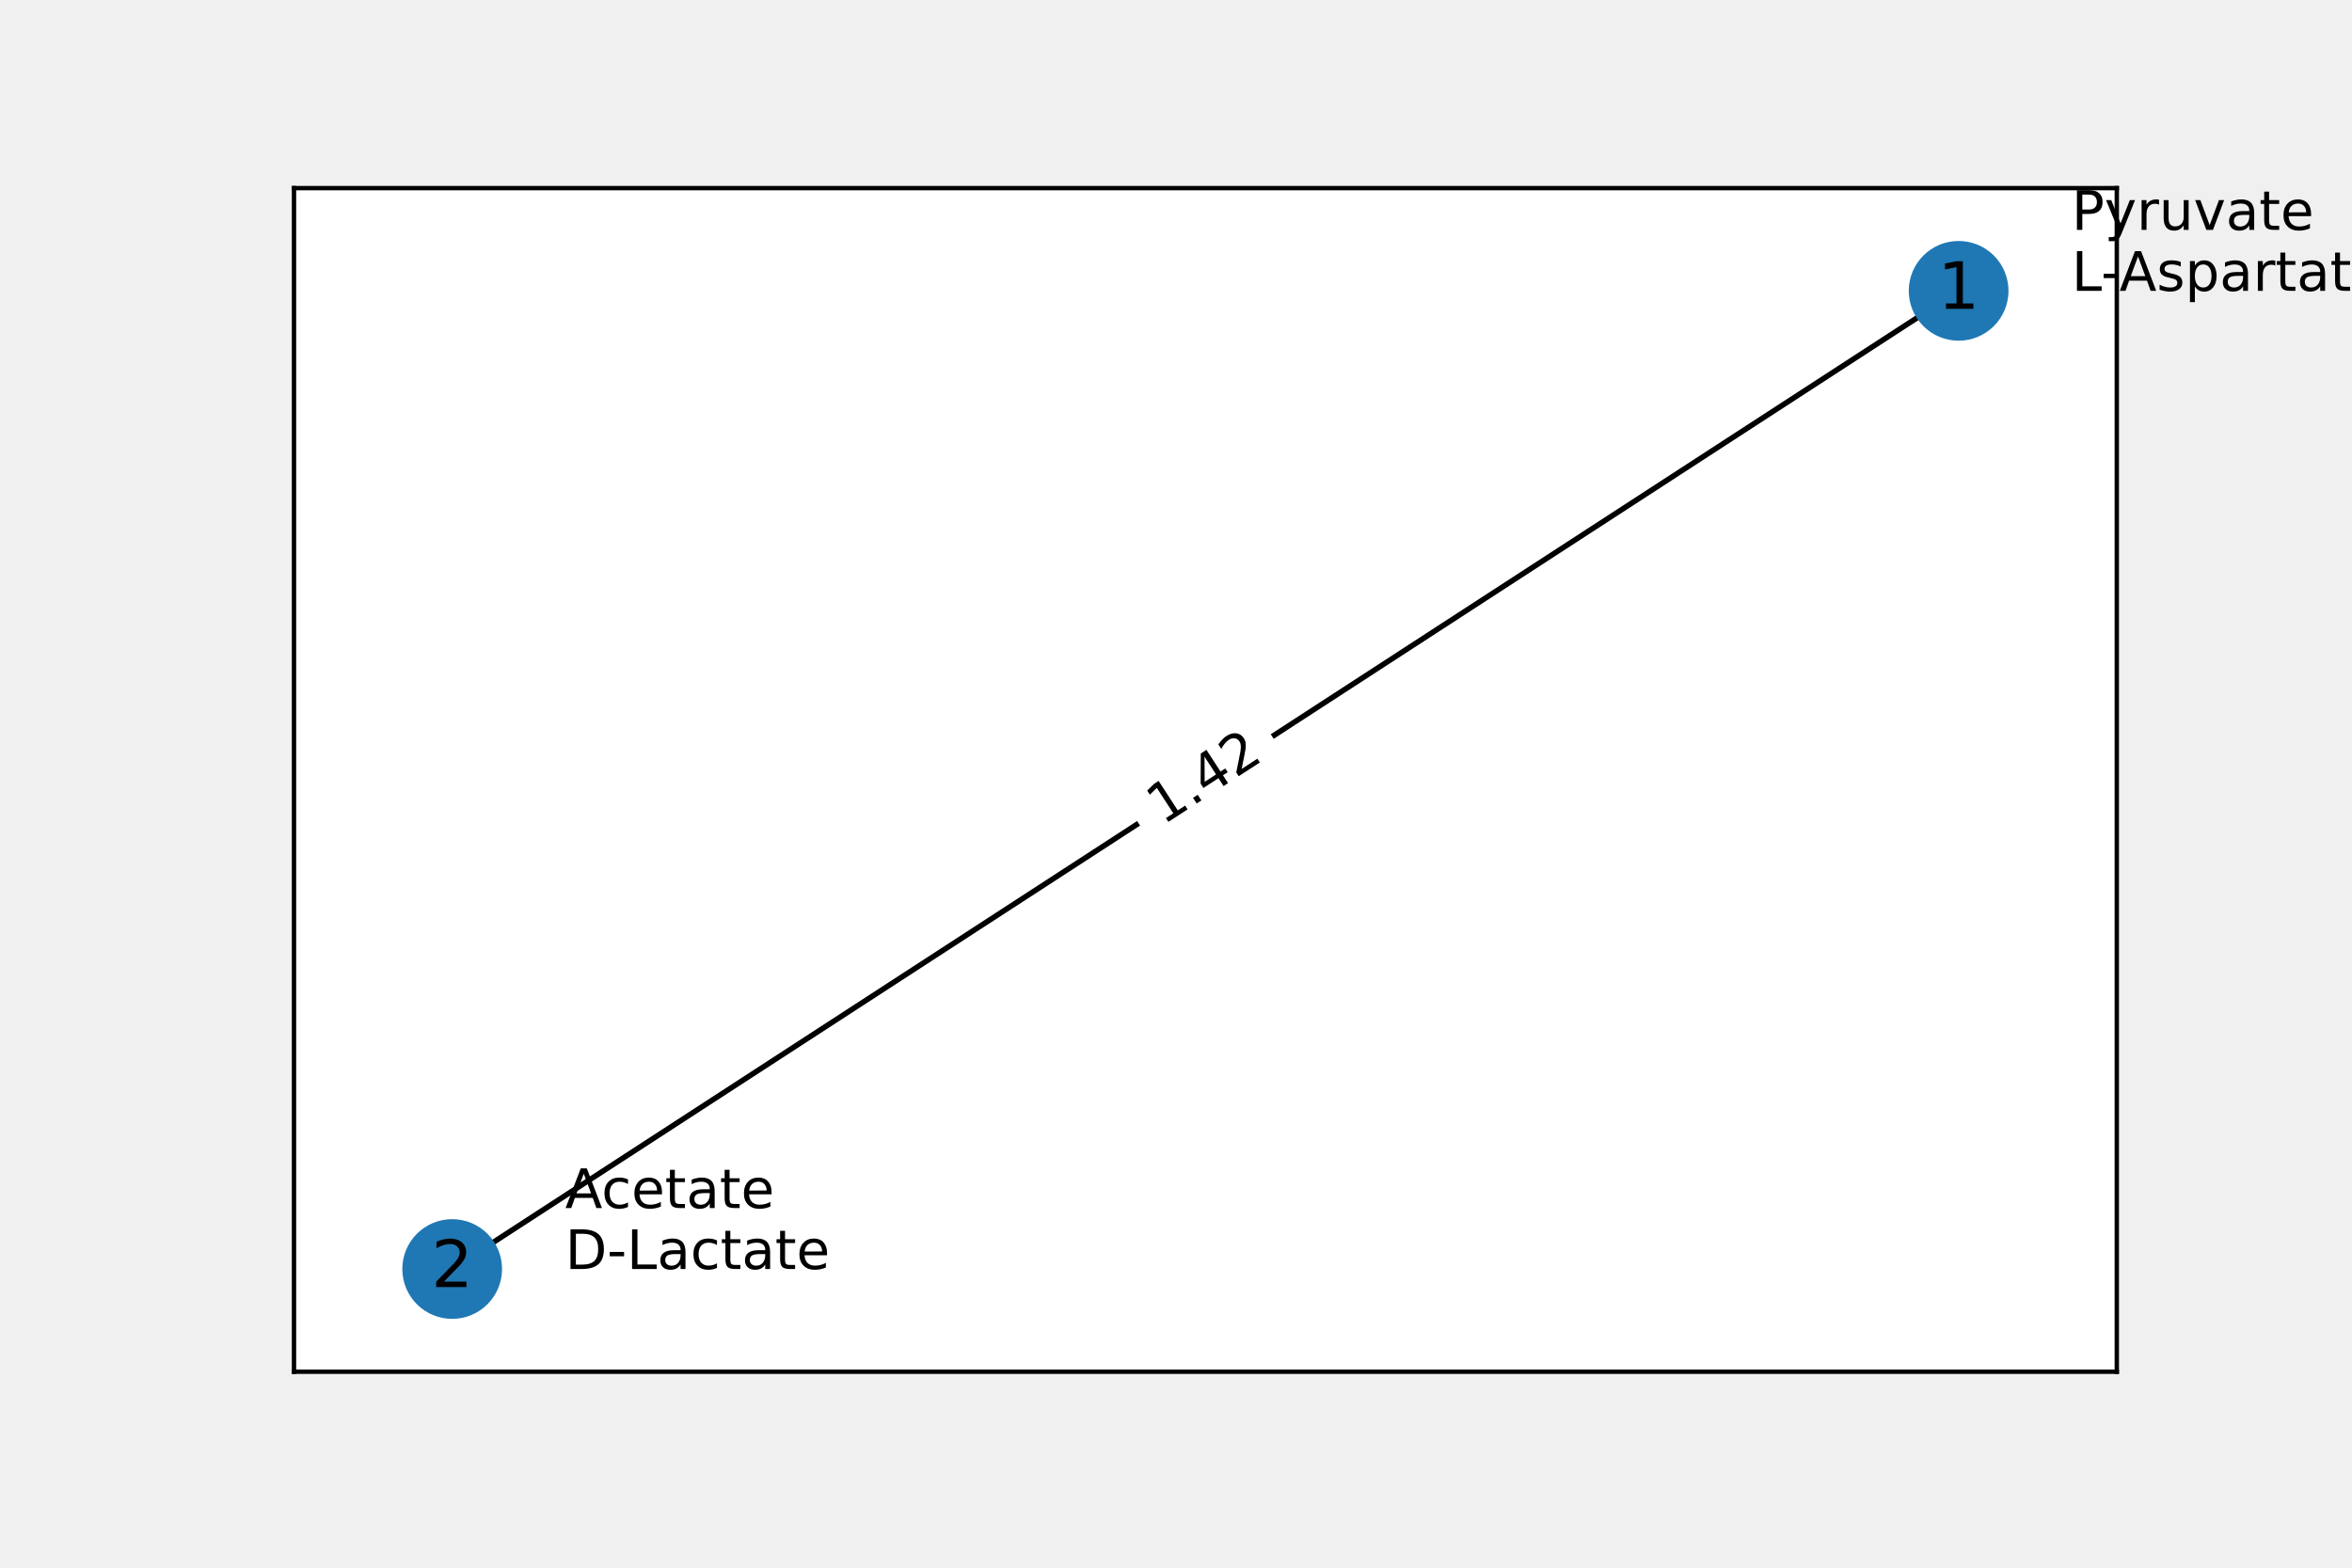
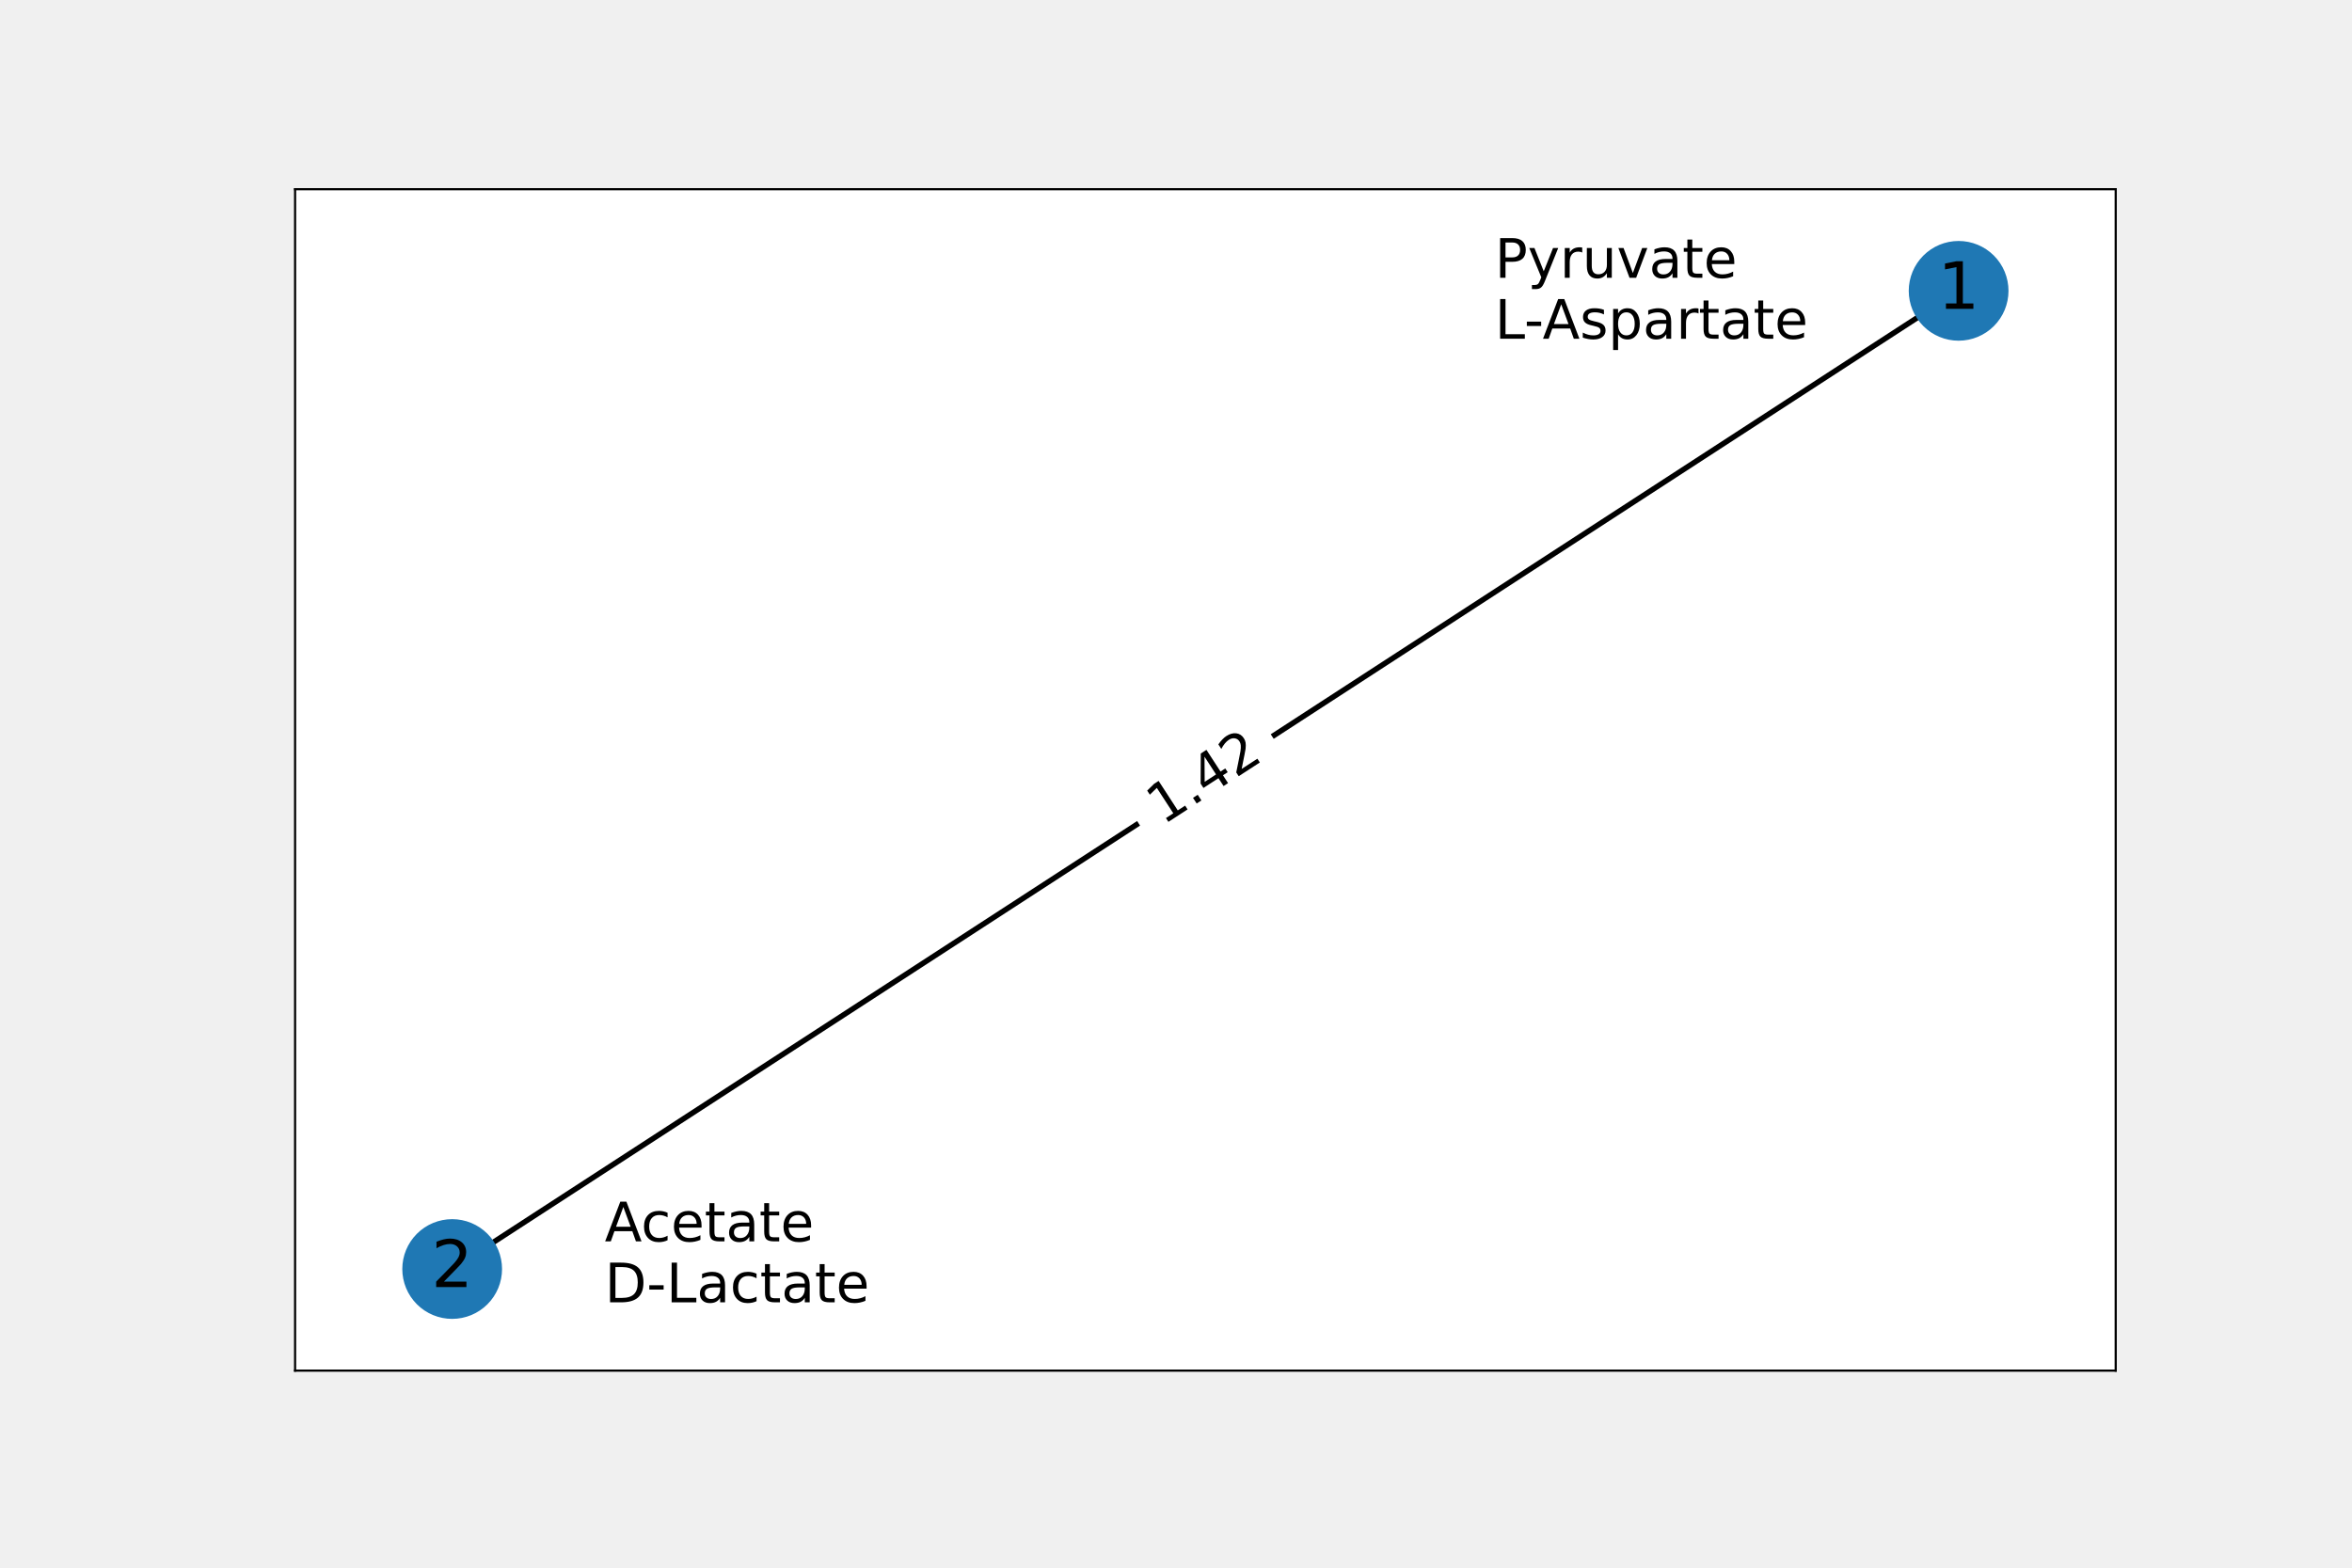
- <svg xmlns="http://www.w3.org/2000/svg" xmlns:xlink="http://www.w3.org/1999/xlink" width="432pt" height="288pt" viewBox="0 0 432 288" version="1.1">
-   <defs>
-     <style type="text/css">*{stroke-linejoin: round; stroke-linecap: butt}</style>
+ <svg xmlns="http://www.w3.org/2000/svg" xmlns:xlink="http://www.w3.org/1999/xlink" width="432pt" height="288pt" viewBox="0 0 432 288" version="1.1" id="svg197">
+   <defs id="defs6">
+     <style type="text/css" id="style4">*{stroke-linejoin: round; stroke-linecap: butt}</style>
+     <clipPath clipPathUnits="userSpaceOnUse" id="clipPath1357">
+       <rect style="fill:#cbff78;fill-opacity:0.418;stroke:#000000;stroke-width:0.567;stroke-linecap:round;paint-order:stroke markers fill" id="rect1359" width="334.8" height="217.44" x="54" y="34.56" />
+     </clipPath>
  </defs>
-   <g id="figure_1">
+   <g id="matplotlib.axis_1">
+     <g id="xtick_1" />
+     <g id="xtick_2" />
+     <g id="xtick_3" />
+     <g id="xtick_4" />
+     <g id="xtick_5" />
+   </g>
+   <g id="matplotlib.axis_2">
+     <g id="ytick_1" />
+     <g id="ytick_2" />
+     <g id="ytick_3" />
+     <g id="ytick_4" />
+     <g id="ytick_5" />
+   </g>
+   <g id="g1353" clip-path="url(#clipPath1357)">
    <g id="patch_1">
-       <path d="M 0 288  L 432 288  L 432 0  L 0 0  L 0 288  z " style="fill: none" />
+       <path d="M 0,288 H 432 V 0 H 0 Z" style="fill:none" id="path8" />
    </g>
-     <g id="axes_1">
-       <g id="patch_2">
-         <path d="M 54 252  L 388.8 252  L 388.8 34.56  L 54 34.56  z " style="fill: #ffffff" />
+     <g id="patch_2">
+       <path d="M 54,252 H 388.8 V 34.56 H 54 Z" style="fill:#ffffff" id="path11" />
+     </g>
+     <g id="LineCollection_1">
+       <path d="M 359.747,53.429 83.053,233.131" clip-path="url(#pf204f7677c)" style="fill:none;stroke:#000000" id="path14" />
+     </g>
+     <g id="text_1">
+       <g id="patch_3">
+         <path d="m 216.333,155.918 18.673,-12.127 q 2.516,-1.634 0.882,-4.15 l -5.271,-8.117 q -1.634,-2.516 -4.15,-0.882 l -18.673,12.127 q -2.516,1.634 -0.882,4.15 l 5.271,8.117 q 1.634,2.516 4.15,0.882 z" clip-path="url(#pf204f7677c)" style="fill:#ffffff;stroke:#ffffff;stroke-linejoin:miter" id="path17" />
      </g>
-       <g id="LineCollection_1">
-         <path d="M 359.747 53.429  L 83.053 233.131  " clip-path="url(#pf204f7677c)" style="fill: none; stroke: #000000" />
-       </g>
-       <g id="text_1">
-         <g id="patch_3">
-           <path d="M 216.333 155.918  L 235.006 143.791  Q 237.522 142.156 235.888 139.641  L 230.617 131.524  Q 228.983 129.008 226.467 130.642  L 207.794 142.769  Q 205.278 144.404 206.912 146.919  L 212.183 155.036  Q 213.817 157.552 216.333 155.918  z " clip-path="url(#pf204f7677c)" style="fill: #ffffff; stroke: #ffffff; stroke-linejoin: miter" />
-         </g>
-         <g clip-path="url(#pf204f7677c)">
-           <g transform="translate(213.5664 151.6579)rotate(-33.00221)scale(0.1 -0.1)">
-             <defs>
-               <path id="DejaVuSans-31" d="M 794 531  L 1825 531  L 1825 4091  L 703 3866  L 703 4441  L 1819 4666  L 2450 4666  L 2450 531  L 3481 531  L 3481 0  L 794 0  L 794 531  z " transform="scale(0.015625)" />
-               <path id="DejaVuSans-2e" d="M 684 794  L 1344 794  L 1344 0  L 684 0  L 684 794  z " transform="scale(0.015625)" />
-               <path id="DejaVuSans-34" d="M 2419 4116  L 825 1625  L 2419 1625  L 2419 4116  z M 2253 4666  L 3047 4666  L 3047 1625  L 3713 1625  L 3713 1100  L 3047 1100  L 3047 0  L 2419 0  L 2419 1100  L 313 1100  L 313 1709  L 2253 4666  z " transform="scale(0.015625)" />
-               <path id="DejaVuSans-32" d="M 1228 531  L 3431 531  L 3431 0  L 469 0  L 469 531  Q 828 903 1448 1529  Q 2069 2156 2228 2338  Q 2531 2678 2651 2914  Q 2772 3150 2772 3378  Q 2772 3750 2511 3984  Q 2250 4219 1831 4219  Q 1534 4219 1204 4116  Q 875 4013 500 3803  L 500 4441  Q 881 4594 1212 4672  Q 1544 4750 1819 4750  Q 2544 4750 2975 4387  Q 3406 4025 3406 3419  Q 3406 3131 3298 2873  Q 3191 2616 2906 2266  Q 2828 2175 2409 1742  Q 1991 1309 1228 531  z " transform="scale(0.015625)" />
-             </defs>
-             <use xlink:href="#DejaVuSans-31" />
-             <use xlink:href="#DejaVuSans-2e" x="63.623" />
-             <use xlink:href="#DejaVuSans-34" x="95.41" />
-             <use xlink:href="#DejaVuSans-32" x="159.033" />
-           </g>
+       <g clip-path="url(#pf204f7677c)" id="g36">
+         <g transform="matrix(0.08386496,-0.05446713,-0.05446713,-0.08386496,213.5664,151.6579)" id="g34">
+           <defs id="defs24">
+             <path id="DejaVuSans-31" d="M 794,531 H 1825 V 4091 L 703,3866 v 575 l 1116,225 h 631 V 531 H 3481 V 0 H 794 Z" transform="scale(0.015625)" />
+             <path id="DejaVuSans-2e" d="m 684,794 h 660 V 0 H 684 Z" transform="scale(0.015625)" />
+             <path id="DejaVuSans-34" d="M 2419,4116 825,1625 h 1594 z m -166,550 h 794 V 1625 h 666 V 1100 H 3047 V 0 H 2419 V 1100 H 313 v 609 z" transform="scale(0.015625)" />
+             <path id="DejaVuSans-32" d="M 1228,531 H 3431 V 0 H 469 v 531 q 359,372 979,998 621,627 780,809 303,340 423,576 121,236 121,464 0,372 -261,606 -261,235 -680,235 -297,0 -627,-103 -329,-103 -704,-313 v 638 q 381,153 712,231 332,78 607,78 725,0 1156,-363 431,-362 431,-968 0,-288 -108,-546 -107,-257 -392,-607 -78,-91 -497,-524 Q 1991,1309 1228,531 Z" transform="scale(0.015625)" />
+           </defs>
+           <use xlink:href="#DejaVuSans-31" id="use26" x="0" y="0" width="100%" height="100%" />
+           <use xlink:href="#DejaVuSans-2e" x="63.623" id="use28" y="0" width="100%" height="100%" />
+           <use xlink:href="#DejaVuSans-34" x="95.41" id="use30" y="0" width="100%" height="100%" />
+           <use xlink:href="#DejaVuSans-32" x="159.033" id="use32" y="0" width="100%" height="100%" />
        </g>
      </g>
-       <g id="matplotlib.axis_1">
-         <g id="xtick_1" />
-         <g id="xtick_2" />
-         <g id="xtick_3" />
-         <g id="xtick_4" />
-         <g id="xtick_5" />
+     </g>
+     <g id="PathCollection_1">
+       <defs id="defs52">
+         <path id="m290604c067" d="m 0,8.66 c 2.297,0 4.5,-0.912 6.124,-2.537 C 7.748,4.5 8.66,2.297 8.66,0 c 0,-2.297 -0.912,-4.5 -2.537,-6.124 C 4.5,-7.748 2.297,-8.66 0,-8.66 c -2.297,0 -4.5,0.912 -6.124,2.537 -1.624,1.624 -2.537,3.827 -2.537,6.124 0,2.297 0.912,4.5 2.537,6.124 1.624,1.624 3.827,2.537 6.124,2.537 z" style="stroke:#1f78b4" />
+       </defs>
+       <g clip-path="url(#pf204f7677c)" id="g58">
+         <use xlink:href="#m290604c067" x="359.747" y="53.429" style="fill:#1f78b4;stroke:#1f78b4" id="use54" width="100%" height="100%" />
+         <use xlink:href="#m290604c067" x="83.053" y="233.131" style="fill:#1f78b4;stroke:#1f78b4" id="use56" width="100%" height="100%" />
      </g>
-       <g id="matplotlib.axis_2">
-         <g id="ytick_1" />
-         <g id="ytick_2" />
-         <g id="ytick_3" />
-         <g id="ytick_4" />
-         <g id="ytick_5" />
+     </g>
+     <g id="patch_4">
+       <path d="M 54,252 V 34.56" style="fill:none;stroke:#000000;stroke-width:0.8;stroke-linecap:square;stroke-linejoin:miter" id="path61" />
+     </g>
+     <g id="patch_5">
+       <path d="M 388.8,252 V 34.56" style="fill:none;stroke:#000000;stroke-width:0.8;stroke-linecap:square;stroke-linejoin:miter" id="path64" />
+     </g>
+     <g id="patch_6">
+       <path d="M 54,252 H 388.8" style="fill:none;stroke:#000000;stroke-width:0.8;stroke-linecap:square;stroke-linejoin:miter" id="path67" />
+     </g>
+     <g id="patch_7">
+       <path d="M 54,34.56 H 388.8" style="fill:none;stroke:#000000;stroke-width:0.8;stroke-linecap:square;stroke-linejoin:miter" id="path70" />
+     </g>
+     <g id="text_2" transform="translate(-105.9442,8.796813)">
+       <g transform="matrix(0.1,0,0,-0.1,380.4992,42.23095)" id="g99">
+         <defs id="defs81">
+           <path id="DejaVuSans-50" d="M 1259,4147 V 2394 h 794 q 441,0 681,228 241,228 241,650 0,419 -241,647 -240,228 -681,228 z m -631,519 h 1425 q 785,0 1186,-355 402,-355 402,-1039 0,-691 -402,-1044 -401,-353 -1186,-353 H 1259 V 0 H 628 Z" transform="scale(0.015625)" />
+           <path id="DejaVuSans-79" d="m 2059,-325 q -243,-625 -475,-815 -231,-191 -618,-191 H 506 v 481 h 338 q 237,0 368,113 132,112 291,531 L 1606,56 191,3500 H 800 L 1894,763 2988,3500 h 609 z" transform="scale(0.015625)" />
+           <path id="DejaVuSans-72" d="m 2631,2963 q -97,56 -211,82 -114,27 -251,27 -488,0 -749,-317 -261,-317 -261,-911 V 0 H 581 v 3500 h 578 v -544 q 182,319 472,473 291,155 707,155 59,0 131,-8 72,-7 159,-23 z" transform="scale(0.015625)" />
+           <path id="DejaVuSans-75" d="m 544,1381 v 2119 h 575 V 1403 q 0,-497 193,-746 194,-248 582,-248 465,0 735,297 271,297 271,810 v 1984 h 575 V 0 H 2900 V 538 Q 2691,219 2414,64 2138,-91 1772,-91 1169,-91 856,284 544,659 544,1381 Z m 1447,2203 z" transform="scale(0.015625)" />
+           <path id="DejaVuSans-76" d="M 191,3500 H 800 L 1894,563 2988,3500 h 609 L 2284,0 h -781 z" transform="scale(0.015625)" />
+           <path id="DejaVuSans-61" d="m 2194,1759 q -697,0 -966,-159 -269,-159 -269,-544 0,-306 202,-486 202,-179 548,-179 479,0 768,339 289,339 289,901 v 128 z m 1147,238 V 0 H 2766 V 531 Q 2569,213 2275,61 1981,-91 1556,-91 q -537,0 -855,302 -317,302 -317,808 0,590 395,890 396,300 1180,300 h 807 v 57 q 0,397 -261,614 -261,217 -733,217 -300,0 -585,-72 -284,-72 -546,-216 v 532 q 315,122 612,182 297,61 578,61 760,0 1135,-394 375,-393 375,-1193 z" transform="scale(0.015625)" />
+           <path id="DejaVuSans-74" d="M 1172,4494 V 3500 H 2356 V 3053 H 1172 V 1153 q 0,-428 117,-550 117,-122 477,-122 h 590 V 0 H 1766 Q 1100,0 847,248 594,497 594,1153 V 3053 H 172 v 447 h 422 v 994 z" transform="scale(0.015625)" />
+           <path id="DejaVuSans-65" d="M 3597,1894 V 1613 H 953 q 38,-594 358,-905 320,-311 892,-311 331,0 642,81 311,81 618,244 V 178 Q 3153,47 2828,-22 2503,-91 2169,-91 1331,-91 842,396 353,884 353,1716 q 0,859 464,1363 464,505 1252,505 706,0 1117,-455 411,-454 411,-1235 z m -575,169 q -6,471 -264,752 -258,282 -683,282 -481,0 -770,-272 -289,-272 -333,-766 z" transform="scale(0.015625)" />
+         </defs>
+         <use xlink:href="#DejaVuSans-50" id="use83" x="0" y="0" width="100%" height="100%" />
+         <use xlink:href="#DejaVuSans-79" x="60.303" id="use85" y="0" width="100%" height="100%" />
+         <use xlink:href="#DejaVuSans-72" x="119.482" id="use87" y="0" width="100%" height="100%" />
+         <use xlink:href="#DejaVuSans-75" x="160.596" id="use89" y="0" width="100%" height="100%" />
+         <use xlink:href="#DejaVuSans-76" x="223.975" id="use91" y="0" width="100%" height="100%" />
+         <use xlink:href="#DejaVuSans-61" x="283.154" id="use93" y="0" width="100%" height="100%" />
+         <use xlink:href="#DejaVuSans-74" x="344.434" id="use95" y="0" width="100%" height="100%" />
+         <use xlink:href="#DejaVuSans-65" x="383.643" id="use97" y="0" width="100%" height="100%" />
      </g>
-       <g id="PathCollection_1">
-         <defs>
-           <path id="m290604c067" d="M 0 8.66  C 2.297 8.66 4.5 7.748 6.124 6.124  C 7.748 4.5 8.66 2.297 8.66 0  C 8.66 -2.297 7.748 -4.5 6.124 -6.124  C 4.5 -7.748 2.297 -8.66 0 -8.66  C -2.297 -8.66 -4.5 -7.748 -6.124 -6.124  C -7.748 -4.5 -8.66 -2.297 -8.66 0  C -8.66 2.297 -7.748 4.5 -6.124 6.124  C -4.5 7.748 -2.297 8.66 0 8.66  z " style="stroke: #1f78b4" />
+       <g transform="matrix(0.1,0,0,-0.1,380.4992,53.42876)" id="g130">
+         <defs id="defs106">
+           <path id="DejaVuSans-4c" d="m 628,4666 h 631 V 531 H 3531 V 0 H 628 Z" transform="scale(0.015625)" />
+           <path id="DejaVuSans-2d" d="M 313,2009 H 1997 V 1497 H 313 Z" transform="scale(0.015625)" />
+           <path id="DejaVuSans-41" d="M 2188,4044 1331,1722 h 1716 z m -357,622 h 716 L 4325,0 H 3669 L 3244,1197 H 1141 L 716,0 H 50 Z" transform="scale(0.015625)" />
+           <path id="DejaVuSans-73" d="m 2834,3397 v -544 q -243,125 -506,187 -262,63 -544,63 -428,0 -642,-131 -214,-131 -214,-394 0,-200 153,-314 153,-114 616,-217 l 197,-44 q 612,-131 870,-370 258,-239 258,-667 0,-488 -386,-773 Q 2250,-91 1575,-91 1294,-91 989,-36 684,19 347,128 v 594 q 319,-166 628,-249 309,-82 613,-82 406,0 624,139 219,139 219,392 0,234 -158,359 -157,125 -692,241 l -200,47 q -534,112 -772,345 -237,233 -237,639 0,494 350,762 350,269 994,269 318,0 599,-47 282,-46 519,-140 z" transform="scale(0.015625)" />
+           <path id="DejaVuSans-70" d="M 1159,525 V -1331 H 581 v 4831 h 578 v -531 q 182,312 458,463 277,152 661,152 638,0 1036,-506 399,-506 399,-1331 0,-825 -399,-1332 -398,-506 -1036,-506 -384,0 -661,152 -276,152 -458,464 z m 1957,1222 q 0,634 -261,995 -261,361 -717,361 -457,0 -718,-361 -261,-361 -261,-995 0,-634 261,-995 261,-361 718,-361 456,0 717,361 261,361 261,995 z" transform="scale(0.015625)" />
        </defs>
-         <g clip-path="url(#pf204f7677c)">
-           <use xlink:href="#m290604c067" x="359.747" y="53.429" style="fill: #1f78b4; stroke: #1f78b4" />
-           <use xlink:href="#m290604c067" x="83.053" y="233.131" style="fill: #1f78b4; stroke: #1f78b4" />
+         <use xlink:href="#DejaVuSans-4c" id="use108" x="0" y="0" width="100%" height="100%" />
+         <use xlink:href="#DejaVuSans-2d" x="53.963" id="use110" y="0" width="100%" height="100%" />
+         <use xlink:href="#DejaVuSans-41" x="87.797" id="use112" y="0" width="100%" height="100%" />
+         <use xlink:href="#DejaVuSans-73" x="156.205" id="use114" y="0" width="100%" height="100%" />
+         <use xlink:href="#DejaVuSans-70" x="208.305" id="use116" y="0" width="100%" height="100%" />
+         <use xlink:href="#DejaVuSans-61" x="271.781" id="use118" y="0" width="100%" height="100%" />
+         <use xlink:href="#DejaVuSans-72" x="333.061" id="use120" y="0" width="100%" height="100%" />
+         <use xlink:href="#DejaVuSans-74" x="374.174" id="use122" y="0" width="100%" height="100%" />
+         <use xlink:href="#DejaVuSans-61" x="413.383" id="use124" y="0" width="100%" height="100%" />
+         <use xlink:href="#DejaVuSans-74" x="474.662" id="use126" y="0" width="100%" height="100%" />
+         <use xlink:href="#DejaVuSans-65" x="513.871" id="use128" y="0" width="100%" height="100%" />
+       </g>
+     </g>
+     <g id="text_3" transform="translate(7.266932,6.119522)">
+       <g transform="matrix(0.1,0,0,-0.1,103.805,221.9334)" id="g150">
+         <defs id="defs134">
+           <path id="DejaVuSans-63" d="m 3122,3366 v -538 q -244,135 -489,202 -245,67 -495,67 -560,0 -870,-355 -309,-354 -309,-995 0,-641 309,-996 310,-354 870,-354 250,0 495,67 245,67 489,202 V 134 Q 2881,22 2623,-34 2366,-91 2075,-91 1284,-91 818,406 353,903 353,1747 q 0,856 470,1346 471,491 1290,491 265,0 518,-55 253,-54 491,-163 z" transform="scale(0.015625)" />
+         </defs>
+         <use xlink:href="#DejaVuSans-41" id="use136" x="0" y="0" width="100%" height="100%" />
+         <use xlink:href="#DejaVuSans-63" x="66.658" id="use138" y="0" width="100%" height="100%" />
+         <use xlink:href="#DejaVuSans-65" x="121.639" id="use140" y="0" width="100%" height="100%" />
+         <use xlink:href="#DejaVuSans-74" x="183.162" id="use142" y="0" width="100%" height="100%" />
+         <use xlink:href="#DejaVuSans-61" x="222.371" id="use144" y="0" width="100%" height="100%" />
+         <use xlink:href="#DejaVuSans-74" x="283.65" id="use146" y="0" width="100%" height="100%" />
+         <use xlink:href="#DejaVuSans-65" x="322.859" id="use148" y="0" width="100%" height="100%" />
+       </g>
+       <g transform="matrix(0.1,0,0,-0.1,103.805,233.1312)" id="g173">
+         <defs id="defs153">
+           <path id="DejaVuSans-44" d="M 1259,4147 V 519 h 763 q 966,0 1414,437 448,438 448,1382 0,937 -448,1373 -448,436 -1414,436 z m -631,519 h 1297 q 1356,0 1990,-564 635,-564 635,-1764 Q 4550,1131 3912,565 3275,0 1925,0 H 628 Z" transform="scale(0.015625)" />
+         </defs>
+         <use xlink:href="#DejaVuSans-44" id="use155" x="0" y="0" width="100%" height="100%" />
+         <use xlink:href="#DejaVuSans-2d" x="77.002" id="use157" y="0" width="100%" height="100%" />
+         <use xlink:href="#DejaVuSans-4c" x="113.086" id="use159" y="0" width="100%" height="100%" />
+         <use xlink:href="#DejaVuSans-61" x="168.799" id="use161" y="0" width="100%" height="100%" />
+         <use xlink:href="#DejaVuSans-63" x="230.078" id="use163" y="0" width="100%" height="100%" />
+         <use xlink:href="#DejaVuSans-74" x="285.059" id="use165" y="0" width="100%" height="100%" />
+         <use xlink:href="#DejaVuSans-61" x="324.268" id="use167" y="0" width="100%" height="100%" />
+         <use xlink:href="#DejaVuSans-74" x="385.547" id="use169" y="0" width="100%" height="100%" />
+         <use xlink:href="#DejaVuSans-65" x="424.756" id="use171" y="0" width="100%" height="100%" />
+       </g>
+     </g>
+     <g id="text_4">
+       <g clip-path="url(#pf204f7677c)" id="g180">
+         <g transform="matrix(0.12,0,0,-0.12,355.9296,56.74001)" id="g178">
+           <use xlink:href="#DejaVuSans-31" id="use176" x="0" y="0" width="100%" height="100%" />
        </g>
      </g>
-       <g id="patch_4">
-         <path d="M 54 252  L 54 34.56  " style="fill: none; stroke: #000000; stroke-width: 0.8; stroke-linejoin: miter; stroke-linecap: square" />
-       </g>
-       <g id="patch_5">
-         <path d="M 388.8 252  L 388.8 34.56  " style="fill: none; stroke: #000000; stroke-width: 0.8; stroke-linejoin: miter; stroke-linecap: square" />
-       </g>
-       <g id="patch_6">
-         <path d="M 54 252  L 388.8 252  " style="fill: none; stroke: #000000; stroke-width: 0.8; stroke-linejoin: miter; stroke-linecap: square" />
-       </g>
-       <g id="patch_7">
-         <path d="M 54 34.56  L 388.8 34.56  " style="fill: none; stroke: #000000; stroke-width: 0.8; stroke-linejoin: miter; stroke-linecap: square" />
-       </g>
-       <g id="text_2">
-         <g transform="translate(380.4992 42.23095)scale(0.1 -0.1)">
-           <defs>
-             <path id="DejaVuSans-50" d="M 1259 4147  L 1259 2394  L 2053 2394  Q 2494 2394 2734 2622  Q 2975 2850 2975 3272  Q 2975 3691 2734 3919  Q 2494 4147 2053 4147  L 1259 4147  z M 628 4666  L 2053 4666  Q 2838 4666 3239 4311  Q 3641 3956 3641 3272  Q 3641 2581 3239 2228  Q 2838 1875 2053 1875  L 1259 1875  L 1259 0  L 628 0  L 628 4666  z " transform="scale(0.015625)" />
-             <path id="DejaVuSans-79" d="M 2059 -325  Q 1816 -950 1584 -1140  Q 1353 -1331 966 -1331  L 506 -1331  L 506 -850  L 844 -850  Q 1081 -850 1212 -737  Q 1344 -625 1503 -206  L 1606 56  L 191 3500  L 800 3500  L 1894 763  L 2988 3500  L 3597 3500  L 2059 -325  z " transform="scale(0.015625)" />
-             <path id="DejaVuSans-72" d="M 2631 2963  Q 2534 3019 2420 3045  Q 2306 3072 2169 3072  Q 1681 3072 1420 2755  Q 1159 2438 1159 1844  L 1159 0  L 581 0  L 581 3500  L 1159 3500  L 1159 2956  Q 1341 3275 1631 3429  Q 1922 3584 2338 3584  Q 2397 3584 2469 3576  Q 2541 3569 2628 3553  L 2631 2963  z " transform="scale(0.015625)" />
-             <path id="DejaVuSans-75" d="M 544 1381  L 544 3500  L 1119 3500  L 1119 1403  Q 1119 906 1312 657  Q 1506 409 1894 409  Q 2359 409 2629 706  Q 2900 1003 2900 1516  L 2900 3500  L 3475 3500  L 3475 0  L 2900 0  L 2900 538  Q 2691 219 2414 64  Q 2138 -91 1772 -91  Q 1169 -91 856 284  Q 544 659 544 1381  z M 1991 3584  L 1991 3584  z " transform="scale(0.015625)" />
-             <path id="DejaVuSans-76" d="M 191 3500  L 800 3500  L 1894 563  L 2988 3500  L 3597 3500  L 2284 0  L 1503 0  L 191 3500  z " transform="scale(0.015625)" />
-             <path id="DejaVuSans-61" d="M 2194 1759  Q 1497 1759 1228 1600  Q 959 1441 959 1056  Q 959 750 1161 570  Q 1363 391 1709 391  Q 2188 391 2477 730  Q 2766 1069 2766 1631  L 2766 1759  L 2194 1759  z M 3341 1997  L 3341 0  L 2766 0  L 2766 531  Q 2569 213 2275 61  Q 1981 -91 1556 -91  Q 1019 -91 701 211  Q 384 513 384 1019  Q 384 1609 779 1909  Q 1175 2209 1959 2209  L 2766 2209  L 2766 2266  Q 2766 2663 2505 2880  Q 2244 3097 1772 3097  Q 1472 3097 1187 3025  Q 903 2953 641 2809  L 641 3341  Q 956 3463 1253 3523  Q 1550 3584 1831 3584  Q 2591 3584 2966 3190  Q 3341 2797 3341 1997  z " transform="scale(0.015625)" />
-             <path id="DejaVuSans-74" d="M 1172 4494  L 1172 3500  L 2356 3500  L 2356 3053  L 1172 3053  L 1172 1153  Q 1172 725 1289 603  Q 1406 481 1766 481  L 2356 481  L 2356 0  L 1766 0  Q 1100 0 847 248  Q 594 497 594 1153  L 594 3053  L 172 3053  L 172 3500  L 594 3500  L 594 4494  L 1172 4494  z " transform="scale(0.015625)" />
-             <path id="DejaVuSans-65" d="M 3597 1894  L 3597 1613  L 953 1613  Q 991 1019 1311 708  Q 1631 397 2203 397  Q 2534 397 2845 478  Q 3156 559 3463 722  L 3463 178  Q 3153 47 2828 -22  Q 2503 -91 2169 -91  Q 1331 -91 842 396  Q 353 884 353 1716  Q 353 2575 817 3079  Q 1281 3584 2069 3584  Q 2775 3584 3186 3129  Q 3597 2675 3597 1894  z M 3022 2063  Q 3016 2534 2758 2815  Q 2500 3097 2075 3097  Q 1594 3097 1305 2825  Q 1016 2553 972 2059  L 3022 2063  z " transform="scale(0.015625)" />
-           </defs>
-           <use xlink:href="#DejaVuSans-50" />
-           <use xlink:href="#DejaVuSans-79" x="60.303" />
-           <use xlink:href="#DejaVuSans-72" x="119.482" />
-           <use xlink:href="#DejaVuSans-75" x="160.596" />
-           <use xlink:href="#DejaVuSans-76" x="223.975" />
-           <use xlink:href="#DejaVuSans-61" x="283.154" />
-           <use xlink:href="#DejaVuSans-74" x="344.434" />
-           <use xlink:href="#DejaVuSans-65" x="383.643" />
-         </g>
-         <g transform="translate(380.4992 53.42876)scale(0.1 -0.1)">
-           <defs>
-             <path id="DejaVuSans-4c" d="M 628 4666  L 1259 4666  L 1259 531  L 3531 531  L 3531 0  L 628 0  L 628 4666  z " transform="scale(0.015625)" />
-             <path id="DejaVuSans-2d" d="M 313 2009  L 1997 2009  L 1997 1497  L 313 1497  L 313 2009  z " transform="scale(0.015625)" />
-             <path id="DejaVuSans-41" d="M 2188 4044  L 1331 1722  L 3047 1722  L 2188 4044  z M 1831 4666  L 2547 4666  L 4325 0  L 3669 0  L 3244 1197  L 1141 1197  L 716 0  L 50 0  L 1831 4666  z " transform="scale(0.015625)" />
-             <path id="DejaVuSans-73" d="M 2834 3397  L 2834 2853  Q 2591 2978 2328 3040  Q 2066 3103 1784 3103  Q 1356 3103 1142 2972  Q 928 2841 928 2578  Q 928 2378 1081 2264  Q 1234 2150 1697 2047  L 1894 2003  Q 2506 1872 2764 1633  Q 3022 1394 3022 966  Q 3022 478 2636 193  Q 2250 -91 1575 -91  Q 1294 -91 989 -36  Q 684 19 347 128  L 347 722  Q 666 556 975 473  Q 1284 391 1588 391  Q 1994 391 2212 530  Q 2431 669 2431 922  Q 2431 1156 2273 1281  Q 2116 1406 1581 1522  L 1381 1569  Q 847 1681 609 1914  Q 372 2147 372 2553  Q 372 3047 722 3315  Q 1072 3584 1716 3584  Q 2034 3584 2315 3537  Q 2597 3491 2834 3397  z " transform="scale(0.015625)" />
-             <path id="DejaVuSans-70" d="M 1159 525  L 1159 -1331  L 581 -1331  L 581 3500  L 1159 3500  L 1159 2969  Q 1341 3281 1617 3432  Q 1894 3584 2278 3584  Q 2916 3584 3314 3078  Q 3713 2572 3713 1747  Q 3713 922 3314 415  Q 2916 -91 2278 -91  Q 1894 -91 1617 61  Q 1341 213 1159 525  z M 3116 1747  Q 3116 2381 2855 2742  Q 2594 3103 2138 3103  Q 1681 3103 1420 2742  Q 1159 2381 1159 1747  Q 1159 1113 1420 752  Q 1681 391 2138 391  Q 2594 391 2855 752  Q 3116 1113 3116 1747  z " transform="scale(0.015625)" />
-           </defs>
-           <use xlink:href="#DejaVuSans-4c" />
-           <use xlink:href="#DejaVuSans-2d" x="53.963" />
-           <use xlink:href="#DejaVuSans-41" x="87.797" />
-           <use xlink:href="#DejaVuSans-73" x="156.205" />
-           <use xlink:href="#DejaVuSans-70" x="208.305" />
-           <use xlink:href="#DejaVuSans-61" x="271.781" />
-           <use xlink:href="#DejaVuSans-72" x="333.061" />
-           <use xlink:href="#DejaVuSans-74" x="374.174" />
-           <use xlink:href="#DejaVuSans-61" x="413.383" />
-           <use xlink:href="#DejaVuSans-74" x="474.662" />
-           <use xlink:href="#DejaVuSans-65" x="513.871" />
-         </g>
-       </g>
-       <g id="text_3">
-         <g transform="translate(103.805 221.9334)scale(0.1 -0.1)">
-           <defs>
-             <path id="DejaVuSans-63" d="M 3122 3366  L 3122 2828  Q 2878 2963 2633 3030  Q 2388 3097 2138 3097  Q 1578 3097 1268 2742  Q 959 2388 959 1747  Q 959 1106 1268 751  Q 1578 397 2138 397  Q 2388 397 2633 464  Q 2878 531 3122 666  L 3122 134  Q 2881 22 2623 -34  Q 2366 -91 2075 -91  Q 1284 -91 818 406  Q 353 903 353 1747  Q 353 2603 823 3093  Q 1294 3584 2113 3584  Q 2378 3584 2631 3529  Q 2884 3475 3122 3366  z " transform="scale(0.015625)" />
-           </defs>
-           <use xlink:href="#DejaVuSans-41" />
-           <use xlink:href="#DejaVuSans-63" x="66.658" />
-           <use xlink:href="#DejaVuSans-65" x="121.639" />
-           <use xlink:href="#DejaVuSans-74" x="183.162" />
-           <use xlink:href="#DejaVuSans-61" x="222.371" />
-           <use xlink:href="#DejaVuSans-74" x="283.65" />
-           <use xlink:href="#DejaVuSans-65" x="322.859" />
-         </g>
-         <g transform="translate(103.805 233.1312)scale(0.1 -0.1)">
-           <defs>
-             <path id="DejaVuSans-44" d="M 1259 4147  L 1259 519  L 2022 519  Q 2988 519 3436 956  Q 3884 1394 3884 2338  Q 3884 3275 3436 3711  Q 2988 4147 2022 4147  L 1259 4147  z M 628 4666  L 1925 4666  Q 3281 4666 3915 4102  Q 4550 3538 4550 2338  Q 4550 1131 3912 565  Q 3275 0 1925 0  L 628 0  L 628 4666  z " transform="scale(0.015625)" />
-           </defs>
-           <use xlink:href="#DejaVuSans-44" />
-           <use xlink:href="#DejaVuSans-2d" x="77.002" />
-           <use xlink:href="#DejaVuSans-4c" x="113.086" />
-           <use xlink:href="#DejaVuSans-61" x="168.799" />
-           <use xlink:href="#DejaVuSans-63" x="230.078" />
-           <use xlink:href="#DejaVuSans-74" x="285.059" />
-           <use xlink:href="#DejaVuSans-61" x="324.268" />
-           <use xlink:href="#DejaVuSans-74" x="385.547" />
-           <use xlink:href="#DejaVuSans-65" x="424.756" />
-         </g>
-       </g>
-       <g id="text_4">
-         <g clip-path="url(#pf204f7677c)">
-           <g transform="translate(355.9296 56.74001)scale(0.12 -0.12)">
-             <use xlink:href="#DejaVuSans-31" />
-           </g>
-         </g>
-       </g>
-       <g id="text_5">
-         <g clip-path="url(#pf204f7677c)">
-           <g transform="translate(79.23539 236.4425)scale(0.12 -0.12)">
-             <use xlink:href="#DejaVuSans-32" />
-           </g>
+     </g>
+     <g id="text_5">
+       <g clip-path="url(#pf204f7677c)" id="g187">
+         <g transform="matrix(0.12,0,0,-0.12,79.23539,236.4425)" id="g185">
+           <use xlink:href="#DejaVuSans-32" id="use183" x="0" y="0" width="100%" height="100%" />
        </g>
      </g>
    </g>
  </g>
-   <defs>
+   <defs id="defs195">
    <clipPath id="pf204f7677c">
-       <rect x="54" y="34.56" width="334.8" height="217.44" />
+       <rect x="54" y="34.56" width="334.8" height="217.44" id="rect192" />
    </clipPath>
  </defs>
</svg>
